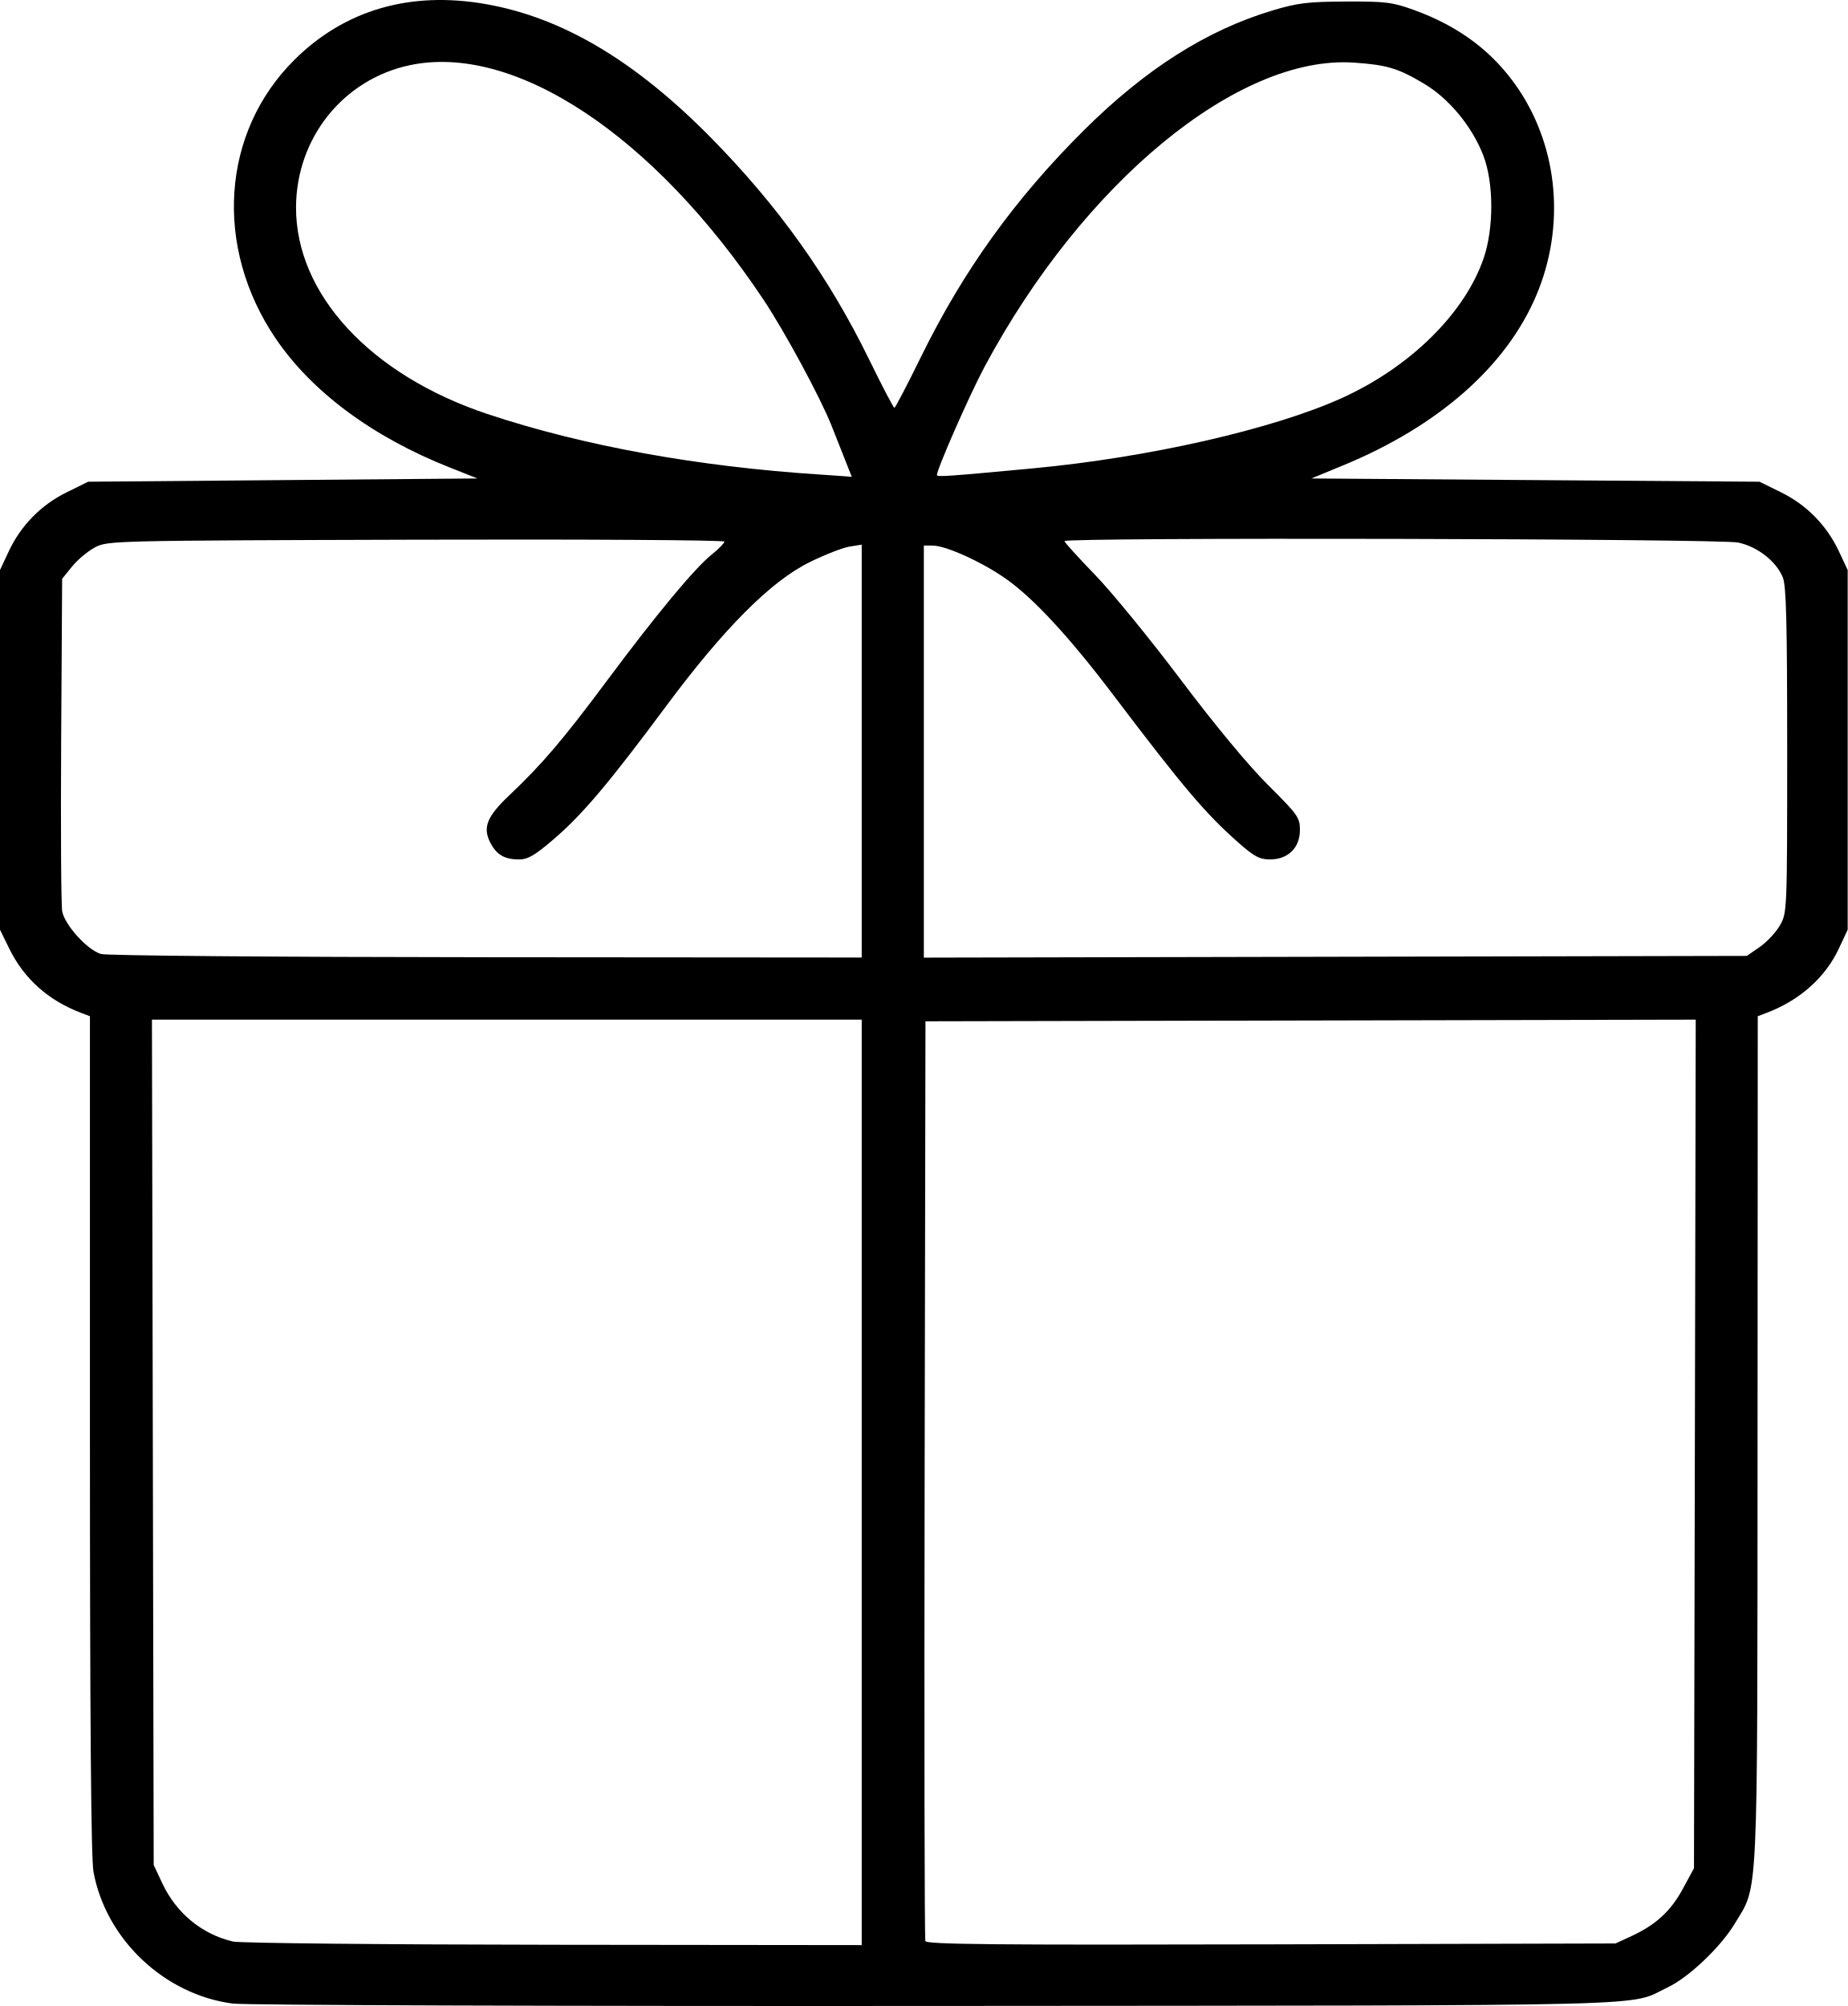
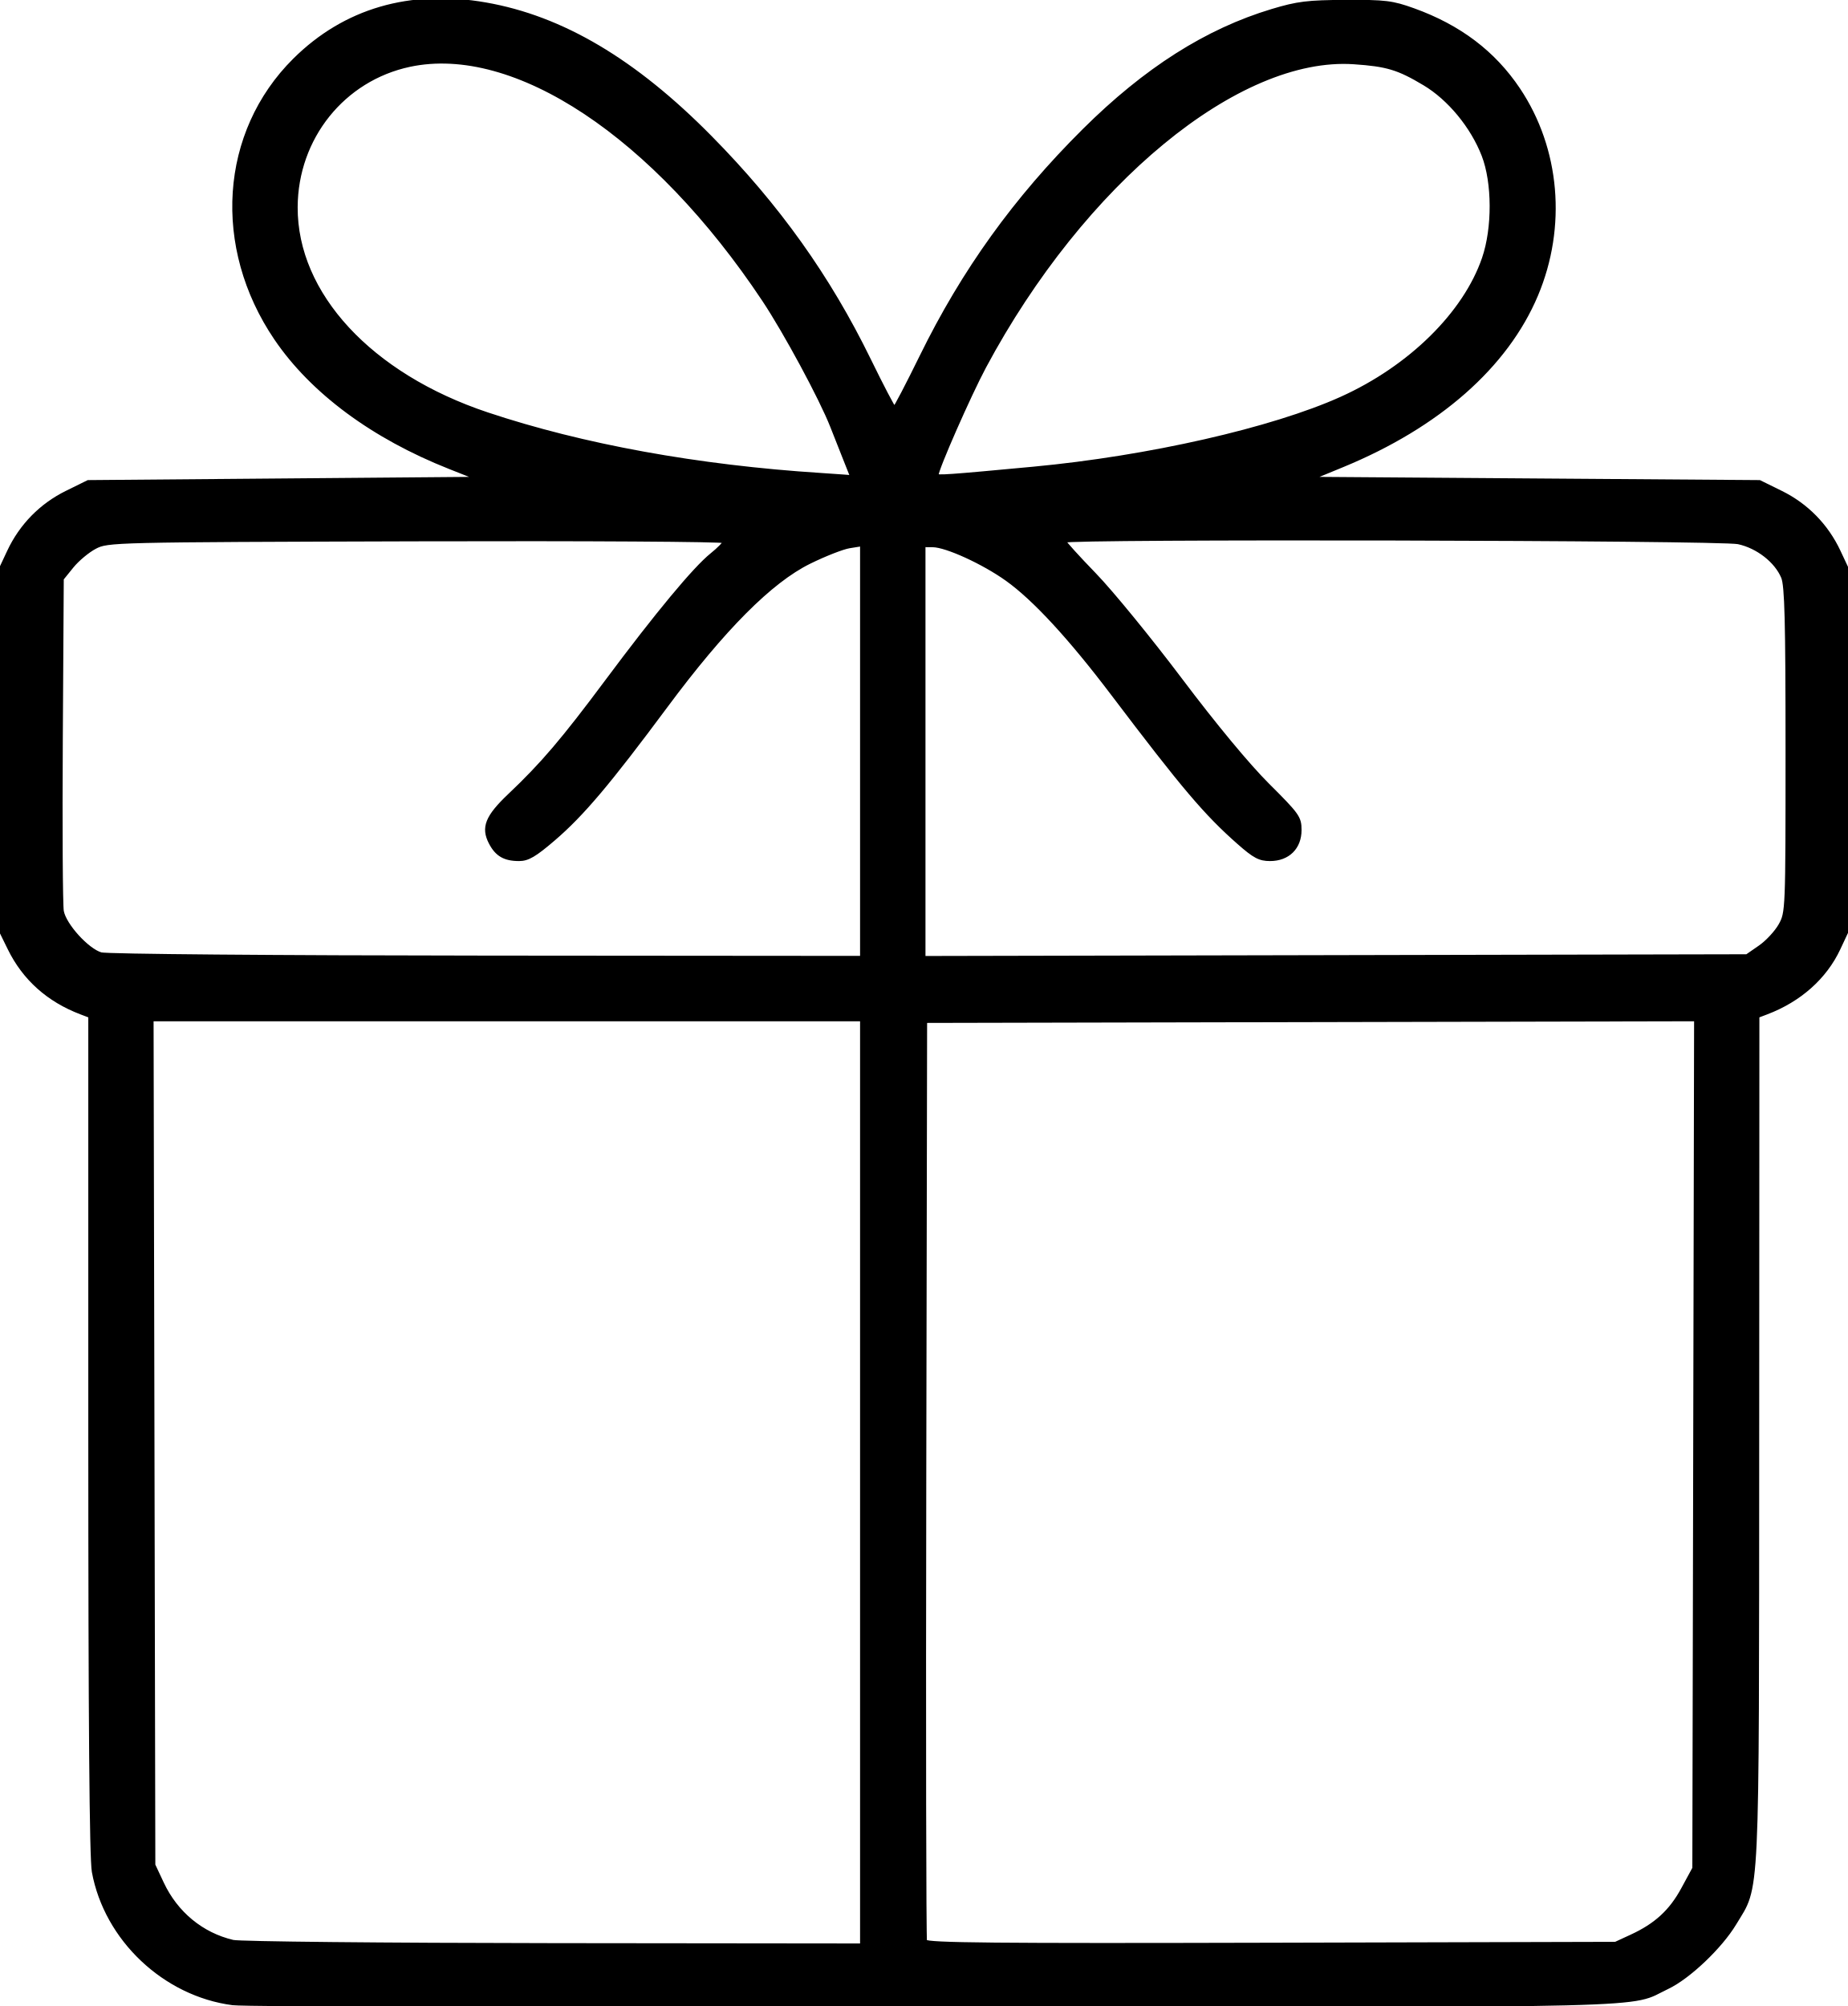
- <svg xmlns="http://www.w3.org/2000/svg" version="1.1" id="svg1" width="565" height="613.436" viewBox="0 0 565 613.436">
-   <defs id="defs1" />
-   <g id="g1" transform="translate(-187.5,-90.187)">
-     <path d="m 258.677,702.88 c -20.909,-2.719 -38.824,-19.675 -42.594,-40.314 C 215.342,658.505 215,616.292 215,528.792 V 400.95 l -2.735,-1.04 c -10.023,-3.811 -17.408,-10.418 -21.92,-19.613 L 187.5,374.5 v -55 -55 l 2.66,-5.675 c 3.724,-7.944 9.87,-14.222 17.694,-18.075 L 214.455,237.5 273.977,237 333.5,236.5 325,233.136 c -23.484,-9.293 -42.094,-23.077 -53.164,-39.377 -19.009,-27.993 -16.667,-63.08 5.695,-85.281 15.352,-15.242 35.36,-21.081 58.44,-17.054 23.395,4.082 45.623,17.246 68.795,40.742 20.677,20.965 36.127,42.62 48.547,68.042 3.952,8.089 7.411,14.699 7.686,14.688 0.275,-0.011 3.963,-7.079 8.195,-15.708 C 482.062,172.955 497.914,150.919 518.968,130 537.752,111.336 556.448,99.45 576.5,93.423 c 7.78,-2.338 10.829,-2.714 22.5,-2.77 12.111,-0.058 14.244,0.202 20.728,2.533 14.056,5.053 24.596,13.03 32.161,24.341 12.164,18.187 14.226,42.003 5.444,62.869 -9.179,21.808 -29.994,40.119 -59.333,52.194 l -9.5,3.91 68.522,0.5 68.522,0.5 6.6,3.25 c 7.825,3.853 13.97,10.13 17.695,18.075 L 752.5,264.5 v 55 55 l -2.704,5.77 c -4.153,8.862 -11.936,15.791 -22.061,19.641 L 725,400.95 724.942,530.225 c -0.064,144.155 0.314,136.115 -6.968,148.207 -4.333,7.195 -14.084,16.454 -20.561,19.522 -12.458,5.902 4.138,5.482 -223.413,5.655 -116.608,0.089 -211.507,-0.232 -215.323,-0.728 z M 451,543.5 V 402 H 342.482 233.963 l 0.268,129.25 0.268,129.25 2.62,5.586 c 4.285,9.138 12.102,15.584 21.615,17.825 2.071,0.488 46.178,0.932 98.016,0.988 L 451,685 Z m 235.329,138.771 c 7.514,-3.468 12.046,-7.631 15.757,-14.476 L 705.5,661.5 705.768,531.746 706.036,401.992 588.268,402.246 470.5,402.5 l -0.257,140 c -0.141,77 -0.039,140.572 0.227,141.272 0.389,1.021 21.281,1.218 105.757,1 L 681.5,684.5 Z M 451,319.869 v -63.131 l -3.75,0.601 c -2.062,0.33 -7.575,2.489 -12.25,4.798 -11.84,5.846 -26.194,20.265 -43.849,44.046 -17.435,23.485 -25.537,33.078 -34.276,40.581 -5.799,4.979 -7.944,6.237 -10.635,6.237 -4.457,0 -6.881,-1.407 -8.793,-5.103 -2.414,-4.669 -1.081,-7.992 5.836,-14.551 10.058,-9.536 16.326,-16.891 29.746,-34.906 15.281,-20.513 26.842,-34.439 32.094,-38.66 2.132,-1.714 3.877,-3.501 3.877,-3.973 0,-0.472 -42.334,-0.734 -94.25,-0.583 -93.111,0.271 -94.298,0.3 -98.197,2.345 -2.171,1.139 -5.321,3.768 -7,5.842 l -3.053,3.772 -0.296,49.158 c -0.163,27.037 -0.022,50.661 0.312,52.498 0.768,4.217 7.714,11.872 11.866,13.076 1.769,0.513 52.76,0.943 117.867,0.994 L 451,383 Z m 274.659,59.867 c 2.193,-1.52 4.967,-4.506 6.164,-6.636 2.154,-3.833 2.176,-4.384 2.176,-53.518 0,-39.435 -0.278,-50.311 -1.351,-52.879 -2.058,-4.925 -7.727,-9.339 -13.619,-10.602 C 713.412,254.895 513,254.463 513,255.656 c 0,0.361 4.181,4.973 9.292,10.25 5.111,5.277 16.917,19.719 26.235,32.094 10.484,13.922 20.666,26.207 26.708,32.222 9.165,9.125 9.765,9.972 9.765,13.798 0,5.417 -3.625,8.98 -9.135,8.98 -3.197,0 -4.813,-0.854 -9.604,-5.077 C 556.112,338.979 549.304,330.943 527.772,302.5 514.671,285.194 503.738,273.342 495.363,267.365 488.149,262.217 476.885,257.068 472.75,257.027 L 470,257 v 63.015 63.015 L 595.836,382.765 721.671,382.5 Z M 445.887,230.75 c -1.146,-2.888 -2.97,-7.5 -4.053,-10.25 -3.358,-8.527 -14.25,-28.72 -20.812,-38.585 -33.43,-50.258 -76.153,-78.599 -108.222,-71.789 -20.331,4.317 -34.689,22.243 -34.775,43.415 -0.108,26.585 22.759,51.311 58.476,63.231 29.158,9.731 64.378,16.136 102,18.548 2.75,0.176 6.006,0.402 7.235,0.501 L 447.971,236 Z M 503.5,233.398 c 35.198,-3.298 73.131,-11.926 94.176,-21.42 20.956,-9.453 37.72,-25.945 43.494,-42.788 3.175,-9.262 3.126,-23.169 -0.111,-31.515 -3.41,-8.792 -10.422,-17.298 -18,-21.833 -7.984,-4.778 -11.431,-5.818 -21.559,-6.506 -35.354,-2.401 -82.79,36.679 -112.953,93.058 C 483.955,210.978 474,233.611 474,235.468 c 0,0.616 3.337,0.382 29.5,-2.07 z" />
-   </g>
+ <svg xmlns="http://www.w3.org/2000/svg" width="565" height="613.436" stroke="#000" viewBox="0 0 565 613.436">
+   <path d="M71.177 612.693c-20.909-2.719-38.823-19.675-42.593-40.314-.742-4.06-1.084-46.274-1.084-133.774V310.763l-2.735-1.04c-10.023-3.81-17.408-10.418-21.92-19.613L0 284.313v-110l2.66-5.675c3.725-7.944 9.87-14.222 17.695-18.075l6.6-3.25 59.522-.5 59.523-.5-8.5-3.364c-23.484-9.292-42.094-23.077-53.164-39.377-19.009-27.993-16.666-63.08 5.695-85.28 15.352-15.243 35.36-21.082 58.44-17.055 23.395 4.082 45.623 17.246 68.796 40.741 20.676 20.966 36.126 42.62 48.547 68.043 3.952 8.09 7.411 14.699 7.686 14.688s3.963-7.079 8.195-15.708c12.867-26.233 28.72-48.269 49.773-69.188C350.252 21.149 368.948 9.263 389 3.236 396.78.897 399.83.522 411.5.466c12.11-.059 14.244.202 20.728 2.533 14.056 5.053 24.597 13.03 32.162 24.34 12.164 18.187 14.226 42.004 5.443 62.87-9.178 21.808-29.994 40.119-59.333 52.194l-9.5 3.91 68.522.5 68.523.5 6.6 3.25c7.825 3.853 13.97 10.13 17.695 18.075l2.66 5.675v110l-2.704 5.77c-4.152 8.862-11.936 15.791-22.061 19.64l-2.735 1.04-.058 129.275c-.064 144.155.314 136.115-6.968 148.207-4.333 7.195-14.084 16.454-20.56 19.522-12.459 5.901 4.137 5.481-223.414 5.655-116.608.089-211.507-.232-215.323-.729zM263.5 453.313v-141.5H46.463l.269 129.25.268 129.25 2.62 5.586c4.285 9.138 12.102 15.585 21.614 17.826 2.072.488 46.179.932 98.016.988l94.25.1Zm235.33 138.771c7.513-3.468 12.045-7.631 15.756-14.475l3.414-6.296.268-129.754.268-129.754-117.768.254-117.768.254-.257 140c-.141 77-.04 140.572.227 141.272.389 1.021 21.281 1.219 105.757 1L494 594.313ZM263.5 229.682v-63.13l-3.75.6c-2.062.33-7.575 2.49-12.25 4.798-11.84 5.846-26.194 20.264-43.849 44.046-17.435 23.485-25.537 33.078-34.276 40.58-5.8 4.98-7.944 6.237-10.635 6.237-4.458 0-6.882-1.407-8.793-5.103-2.414-4.668-1.081-7.992 5.836-14.55 10.058-9.536 16.326-16.891 29.746-34.906 15.28-20.513 26.841-34.439 32.094-38.66 2.132-1.714 3.877-3.501 3.877-3.973s-42.334-.734-94.25-.583c-93.111.272-94.298.3-98.197 2.345-2.17 1.14-5.32 3.768-7 5.842L19 176.997l-.296 49.158c-.163 27.037-.022 50.66.312 52.498.768 4.217 7.714 11.871 11.867 13.076 1.768.513 52.76.943 117.867.994l114.75.09Zm274.66 59.867c2.193-1.52 4.967-4.506 6.164-6.636 2.154-3.832 2.176-4.384 2.176-53.518 0-39.435-.278-50.311-1.351-52.88-2.058-4.925-7.727-9.339-13.62-10.602-5.617-1.205-206.029-1.637-206.029-.444 0 .36 4.181 4.973 9.292 10.25s16.917 19.719 26.236 32.094c10.483 13.922 20.666 26.207 26.707 32.222 9.166 9.126 9.765 9.972 9.765 13.798 0 5.417-3.625 8.98-9.135 8.98-3.197 0-4.813-.854-9.604-5.077-10.149-8.944-16.957-16.98-38.49-45.423-13.1-17.306-24.033-29.158-32.408-35.135-7.214-5.148-18.478-10.297-22.613-10.338l-2.75-.027v126.03l125.836-.265 125.835-.265ZM258.386 140.563c-1.146-2.888-2.97-7.5-4.053-10.25-3.359-8.527-14.25-28.72-20.812-38.585-33.43-50.259-76.154-78.6-108.223-71.79-20.33 4.317-34.689 22.243-34.775 43.415-.107 26.585 22.76 51.31 58.476 63.23 29.158 9.732 64.378 16.137 102 18.549 2.75.176 6.006.402 7.235.5l2.236.181ZM316 143.211c35.198-3.298 73.13-11.926 94.176-21.42 20.957-9.453 37.72-25.944 43.494-42.788 3.175-9.261 3.126-23.169-.11-31.514-3.41-8.793-10.423-17.298-18-21.833-7.984-4.778-11.431-5.818-21.56-6.506-35.354-2.401-82.79 36.68-112.953 93.058-4.592 8.583-14.547 31.216-14.547 33.073 0 .616 3.337.382 29.5-2.07z" />
</svg>
